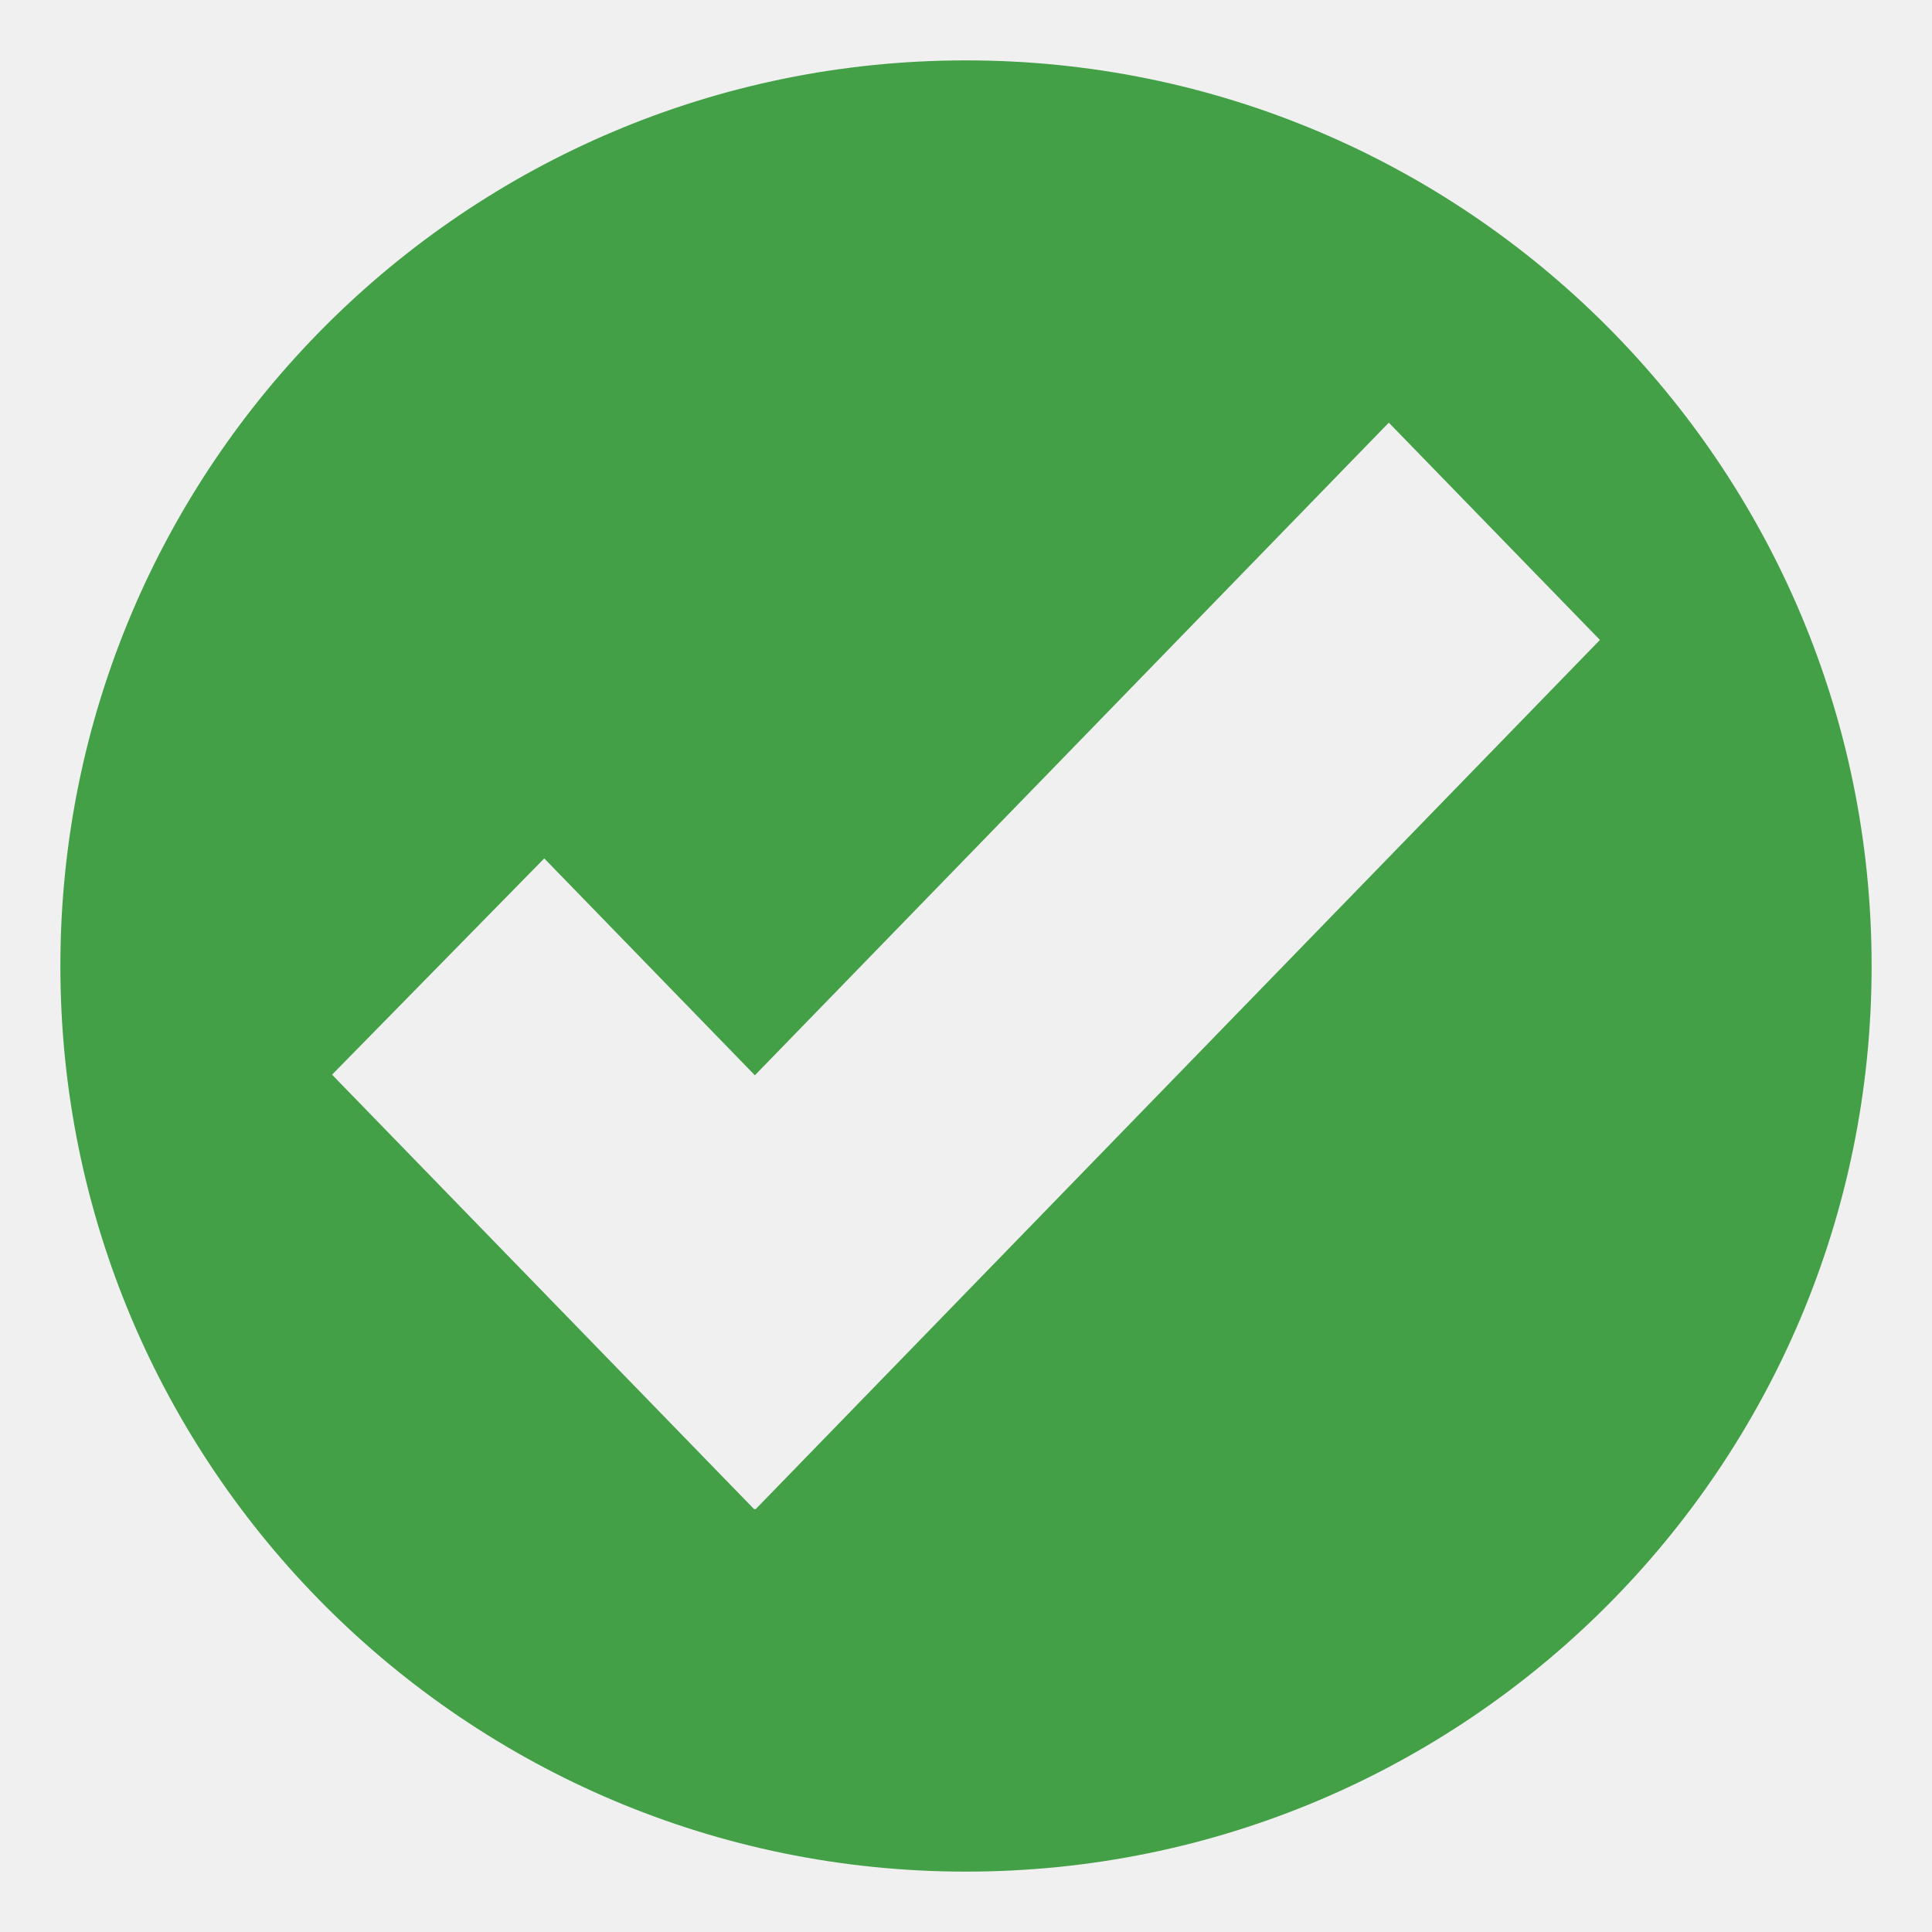
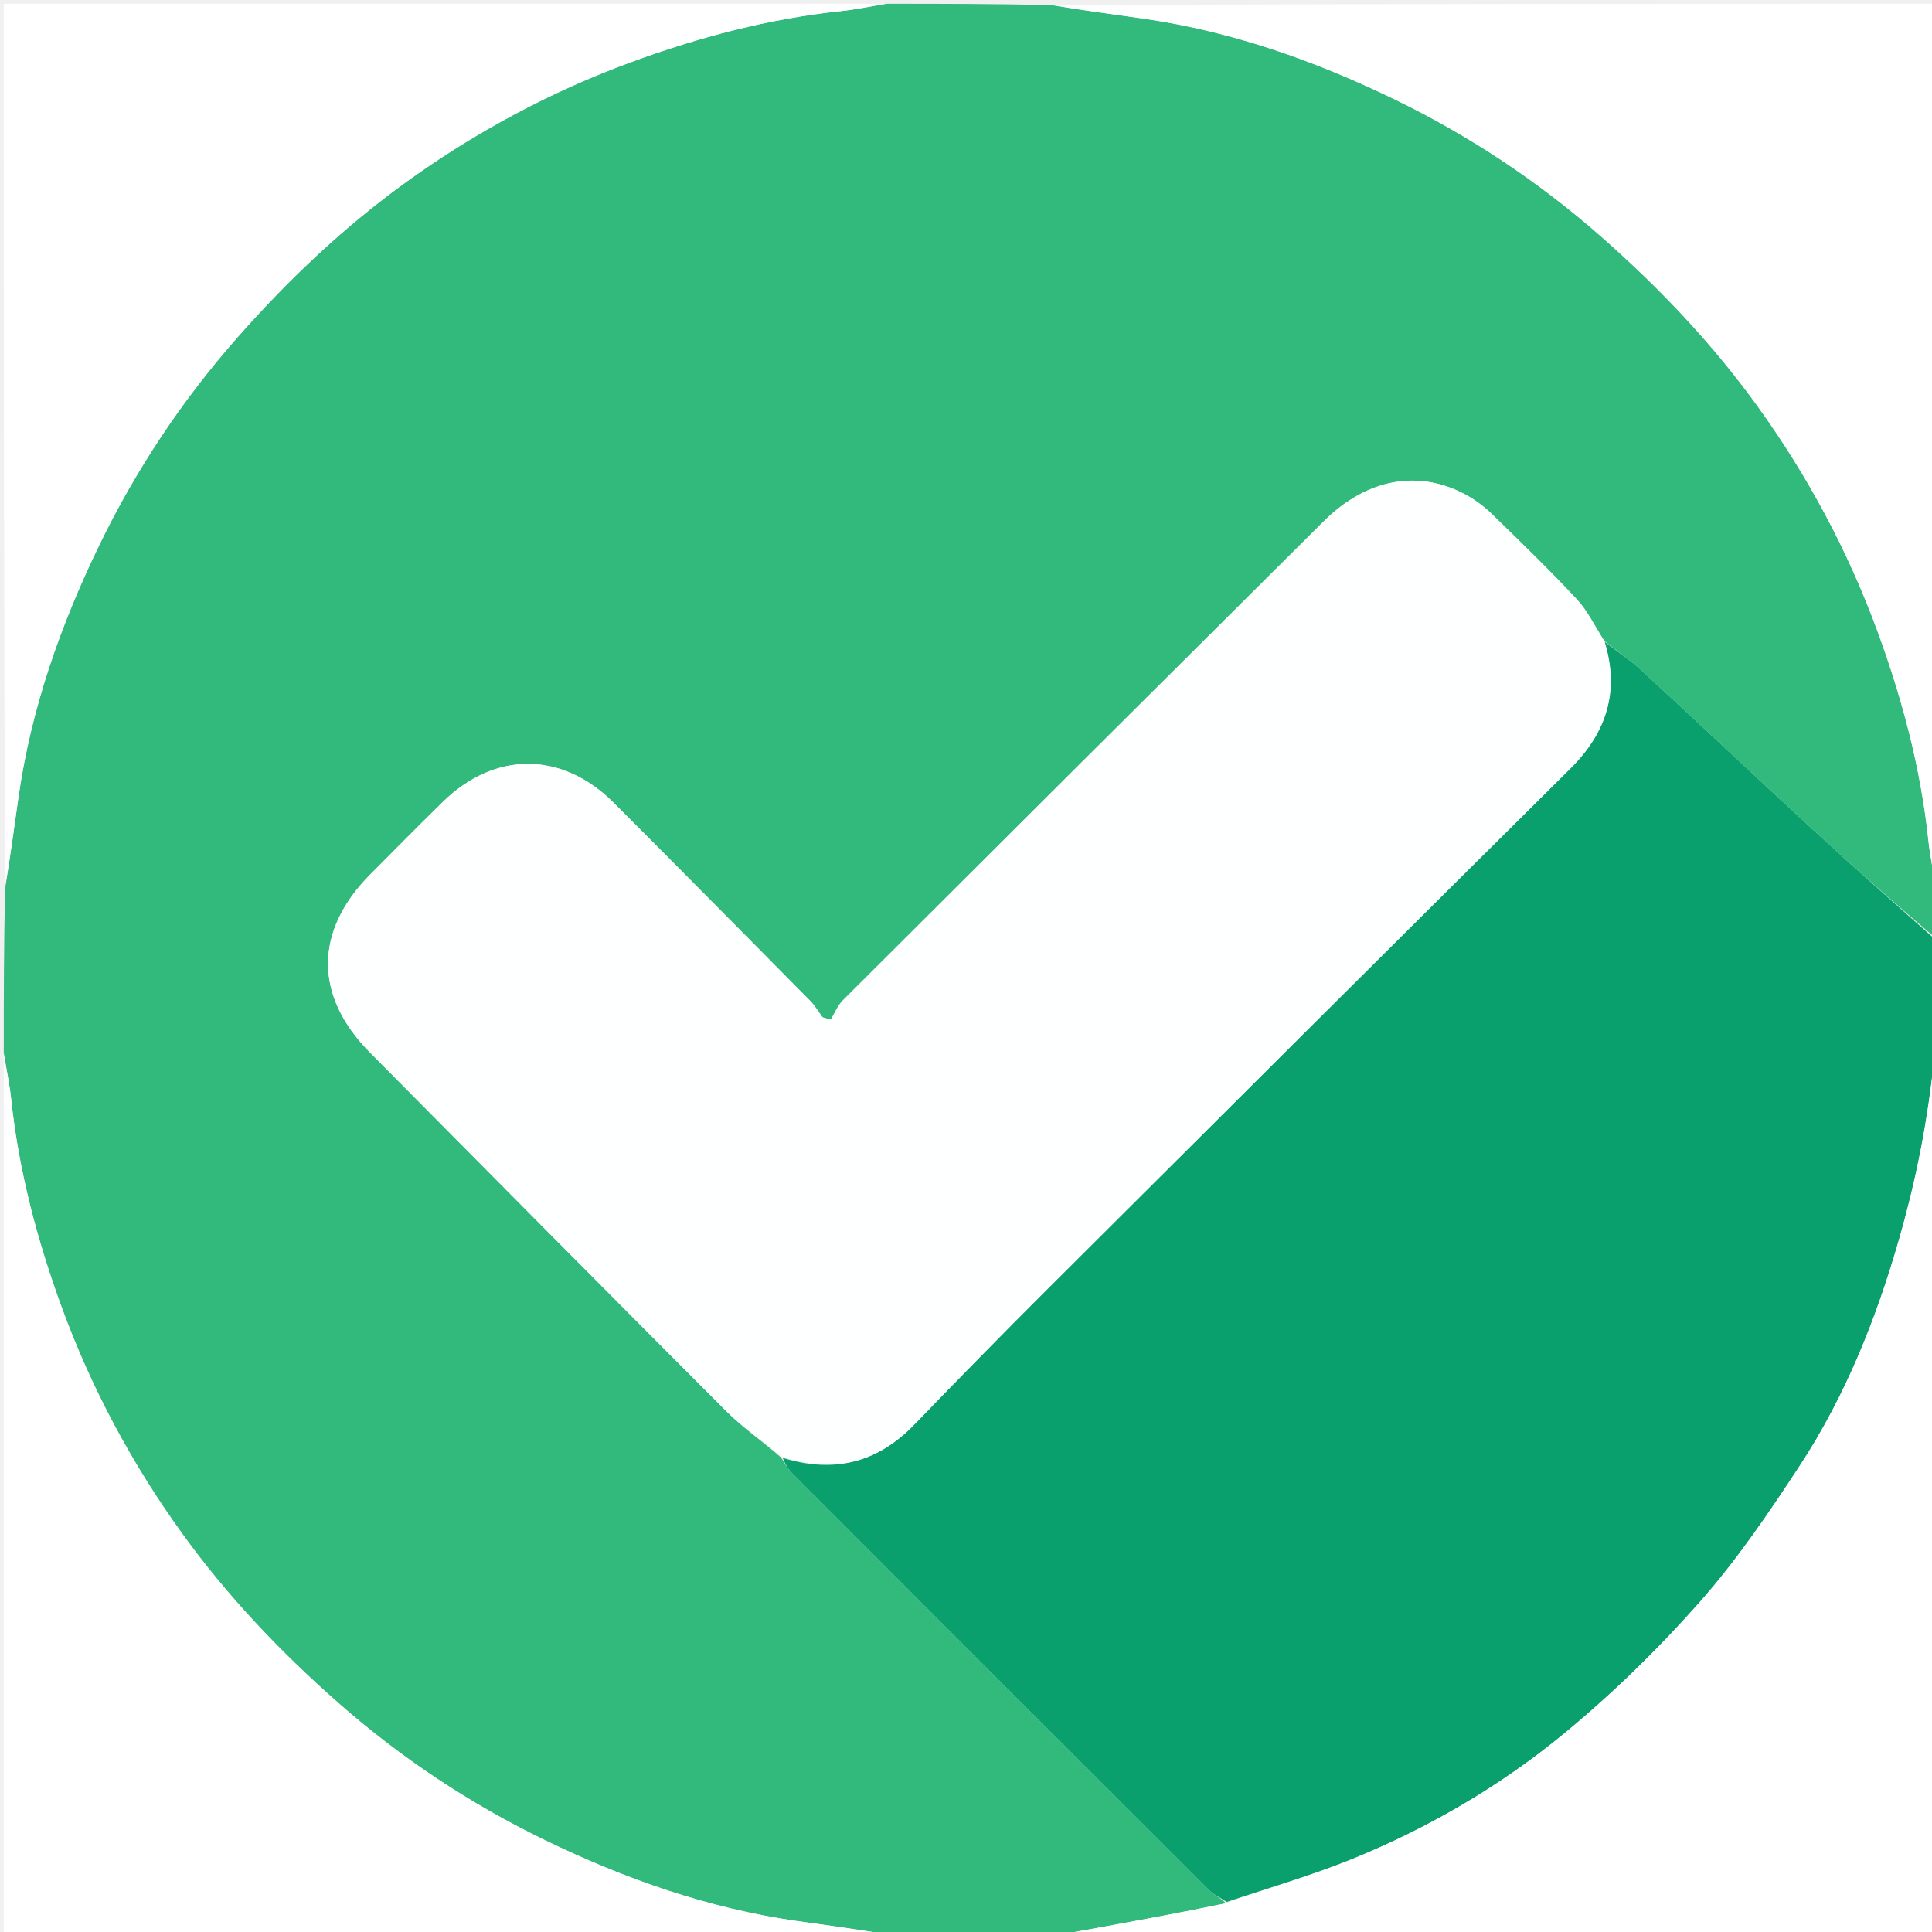
- <svg xmlns="http://www.w3.org/2000/svg" viewBox="0 0 64 64" enable-background="new 0 0 64 64">
-   <path d="M32,2C15.431,2,2,15.432,2,32c0,16.568,13.432,30,30,30c16.568,0,30-13.432,30-30C62,15.432,48.568,2,32,2z M25.025,50  l-0.02-0.02L24.988,50L11,35.6l7.029-7.164l6.977,7.184l21-21.619L53,21.199L25.025,50z" fill="#43a047" />
+ <svg xmlns="http://www.w3.org/2000/svg" version="1.1" id="Layer_1" x="0px" y="0px" width="100%" viewBox="0 0 512 512" enable-background="new 0 0 512 512" xml:space="preserve">
+   <path fill="#32BA7C" opacity="1" stroke="none" d=" M235,1   C249.354,1 263.708,1 278.734,1.376   C287.349,2.818 295.304,3.812 303.236,4.963   C326.506,8.34 348.441,16.078 369.468,26.27   C389.4,35.932 407.744,48.094 424.447,62.801   C439.88,76.389 453.923,91.183 465.915,107.845   C479.127,126.202 489.761,146.051 497.549,167.27   C504.125,185.185 509.02,203.604 511.04,222.685   C511.478,226.813 512.336,230.896 513,235   C513,239.357 513,243.714 512.707,248.376   C501.81,239.138 491.119,229.69 480.624,220.03   C465.361,205.981 450.282,191.734 435.023,177.68   C432.007,174.903 428.534,172.622 425.121,169.827   C422.632,165.938 420.749,161.91 417.866,158.813   C410.718,151.137 403.168,143.831 395.656,136.502   C393.65,134.546 391.365,132.753 388.929,131.382   C376.223,124.232 362.292,126.725 350.805,138.153   C308.288,180.451 265.789,222.767 223.341,265.135   C221.961,266.512 221.209,268.518 220.164,270.231   C219.441,270.024 218.718,269.818 217.994,269.611   C216.903,268.144 215.97,266.52 214.697,265.232   C197.364,247.697 180.03,230.163 162.6,212.724   C148.967,199.083 131.132,199.028 117.375,212.497   C110.947,218.79 104.634,225.201 98.281,231.571   C83.233,246.657 83.141,263.885 98.063,278.935   C129.499,310.639 160.899,342.379 192.459,373.959   C196.875,378.377 202.113,381.973 207.026,386.294   C208.061,387.955 208.895,389.418 210.042,390.568   C246.75,427.329 283.48,464.068 320.256,500.76   C321.613,502.114 323.472,502.963 324.89,504.384   C313.043,506.851 301.403,508.987 289.761,511.107   C286.178,511.76 282.587,512.37 279,513   C264.646,513 250.292,513 235.266,512.624   C226.651,511.182 218.696,510.189 210.764,509.037   C187.494,505.66 165.559,497.922 144.532,487.73   C124.6,478.068 106.256,465.906 89.553,451.199   C74.12,437.611 60.077,422.817 48.085,406.155   C34.872,387.798 24.239,367.949 16.451,346.73   C9.875,328.815 4.98,310.396 2.96,291.315   C2.522,287.187 1.664,283.104 1,279   C1,264.646 1,250.292 1.376,235.266   C2.818,226.651 3.812,218.696 4.963,210.764   C8.34,187.494 16.078,165.559 26.27,144.532   C35.932,124.6 48.094,106.256 62.801,89.553   C76.388,74.12 91.183,60.077 107.845,48.085   C126.202,34.873 146.051,24.239 167.27,16.451   C185.185,9.875 203.604,4.98 222.685,2.96   C226.813,2.522 230.896,1.664 235,1  z" />
+   <path fill="#0AA06E" opacity="1" stroke="none" d=" M425.272,170.111   C428.534,172.622 432.007,174.903 435.023,177.68   C450.282,191.734 465.361,205.981 480.624,220.03   C491.119,229.69 501.81,239.138 512.707,248.84   C513,259.021 513,269.042 512.615,279.714   C510.989,296.719 507.795,312.675 503.27,328.451   C497.204,349.595 489.111,369.855 477.075,388.26   C468.865,400.815 460.354,413.365 450.455,424.572   C439.444,437.038 427.382,448.798 414.552,459.379   C397.643,473.324 378.659,484.414 358.293,492.7   C347.479,497.099 336.178,500.303 325.096,504.047   C323.472,502.963 321.613,502.114 320.256,500.76   C283.48,464.068 246.75,427.329 210.042,390.568   C208.895,389.418 208.061,387.955 207.421,386.35   C221.111,390.57 232.537,387.622 242.33,377.486   C253.78,365.633 265.31,353.853 276.977,342.214   C323.308,295.997 369.66,249.801 416.116,203.709   C425.764,194.137 429.266,183.232 425.272,170.111  z" />
+   <path fill="#FFFFFF" opacity="1" stroke="none" d=" M234.531,1   C230.896,1.664 226.813,2.522 222.685,2.96   C203.604,4.98 185.185,9.875 167.27,16.451   C146.051,24.239 126.202,34.873 107.845,48.085   C91.183,60.077 76.388,74.12 62.801,89.553   C48.094,106.256 35.932,124.6 26.27,144.532   C16.078,165.559 8.34,187.494 4.963,210.764   C3.812,218.696 2.818,226.651 1.376,234.798   C1,157.073 1,79.146 1,1   C78.687,1 156.375,1 234.531,1  z" />
+   <path fill="#FFFFFF" opacity="1" stroke="none" d=" M513,234.531   C512.336,230.896 511.478,226.813 511.04,222.685   C509.02,203.604 504.125,185.185 497.549,167.27   C489.761,146.051 479.127,126.202 465.915,107.845   C453.923,91.183 439.88,76.389 424.447,62.801   C407.744,48.094 389.4,35.932 369.468,26.27   C348.441,16.078 326.506,8.34 303.236,4.963   C295.304,3.812 287.349,2.818 279.202,1.376   C356.927,1 434.854,1 513,1   C513,78.687 513,156.375 513,234.531  z" />
+   <path fill="#FFFFFF" opacity="1" stroke="none" d=" M1,279.469   C1.664,283.104 2.522,287.187 2.96,291.315   C4.98,310.396 9.875,328.815 16.451,346.73   C24.239,367.949 34.872,387.798 48.085,406.155   C60.077,422.817 74.12,437.611 89.553,451.199   C106.256,465.906 124.6,478.068 144.532,487.73   C165.559,497.922 187.494,505.66 210.764,509.037   C218.696,510.189 226.651,511.182 234.798,512.624   C157.073,513 79.146,513 1,513   C1,435.313 1,357.625 1,279.469  z" />
+   <path fill="#FFFFFF" opacity="1" stroke="none" d=" M324.89,504.384   C336.178,500.303 347.479,497.099 358.293,492.7   C378.659,484.414 397.643,473.324 414.552,459.379   C427.382,448.798 439.444,437.038 450.455,424.572   C460.354,413.365 468.865,400.815 477.075,388.26   C489.111,369.855 497.204,349.595 503.27,328.451   C507.795,312.675 510.989,296.719 512.615,280.183   C513,357.594 513,435.188 513,513   C435.313,513 357.625,513 279.469,513   C282.587,512.37 286.178,511.76 289.761,511.107   C301.403,508.987 313.043,506.851 324.89,504.384  z" />
+   <path fill="#FEFFFF" opacity="1" stroke="none" d=" M425.121,169.827   C429.266,183.232 425.764,194.137 416.116,203.709   C369.66,249.801 323.308,295.997 276.977,342.214   C265.31,353.853 253.78,365.633 242.33,377.486   C232.537,387.622 221.111,390.57 207.366,386.006   C202.113,381.973 196.875,378.377 192.459,373.959   C160.899,342.379 129.499,310.639 98.063,278.935   C83.141,263.885 83.233,246.657 98.281,231.571   C104.634,225.201 110.947,218.79 117.375,212.497   C131.132,199.028 148.967,199.083 162.6,212.724   C180.03,230.163 197.364,247.697 214.697,265.232   C215.97,266.52 216.903,268.144 217.994,269.611   C218.718,269.818 219.441,270.024 220.164,270.231   C221.209,268.518 221.961,266.512 223.341,265.135   C265.789,222.767 308.288,180.451 350.805,138.153   C362.292,126.725 376.223,124.232 388.929,131.382   C391.365,132.753 393.65,134.546 395.656,136.502   C403.168,143.831 410.718,151.137 417.866,158.813   C420.749,161.91 422.632,165.938 425.121,169.827  z" />
</svg>
